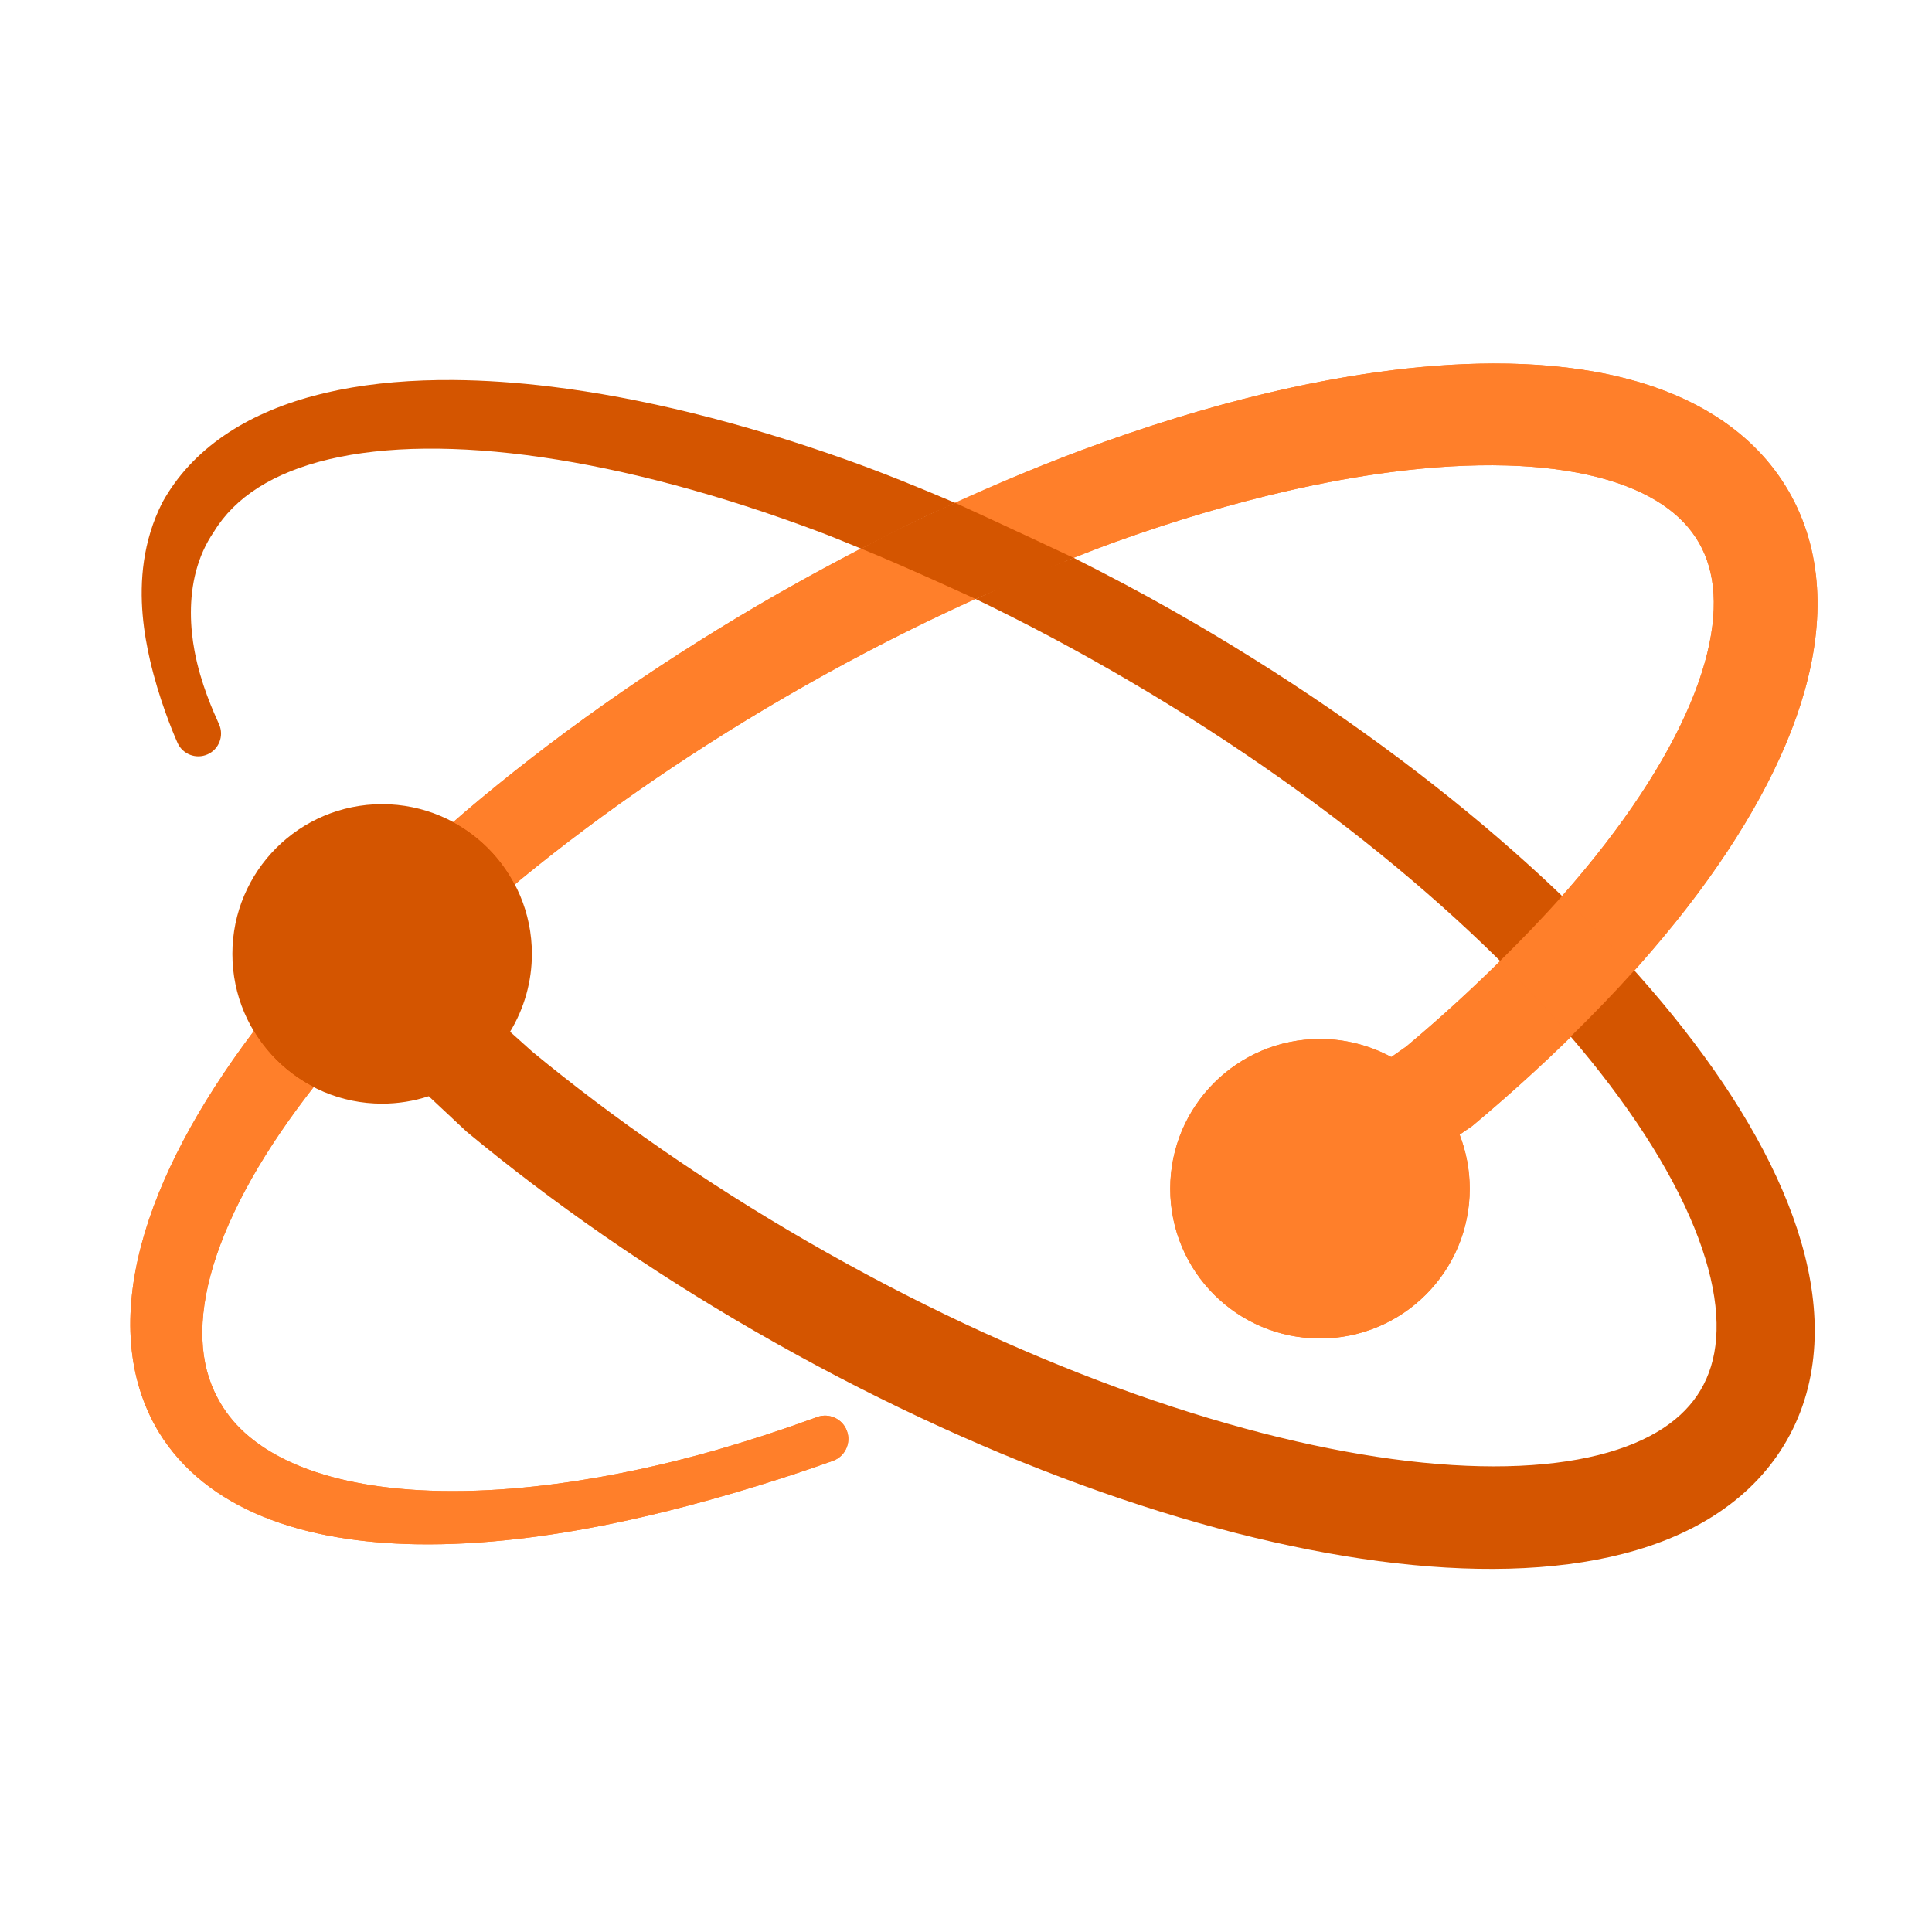
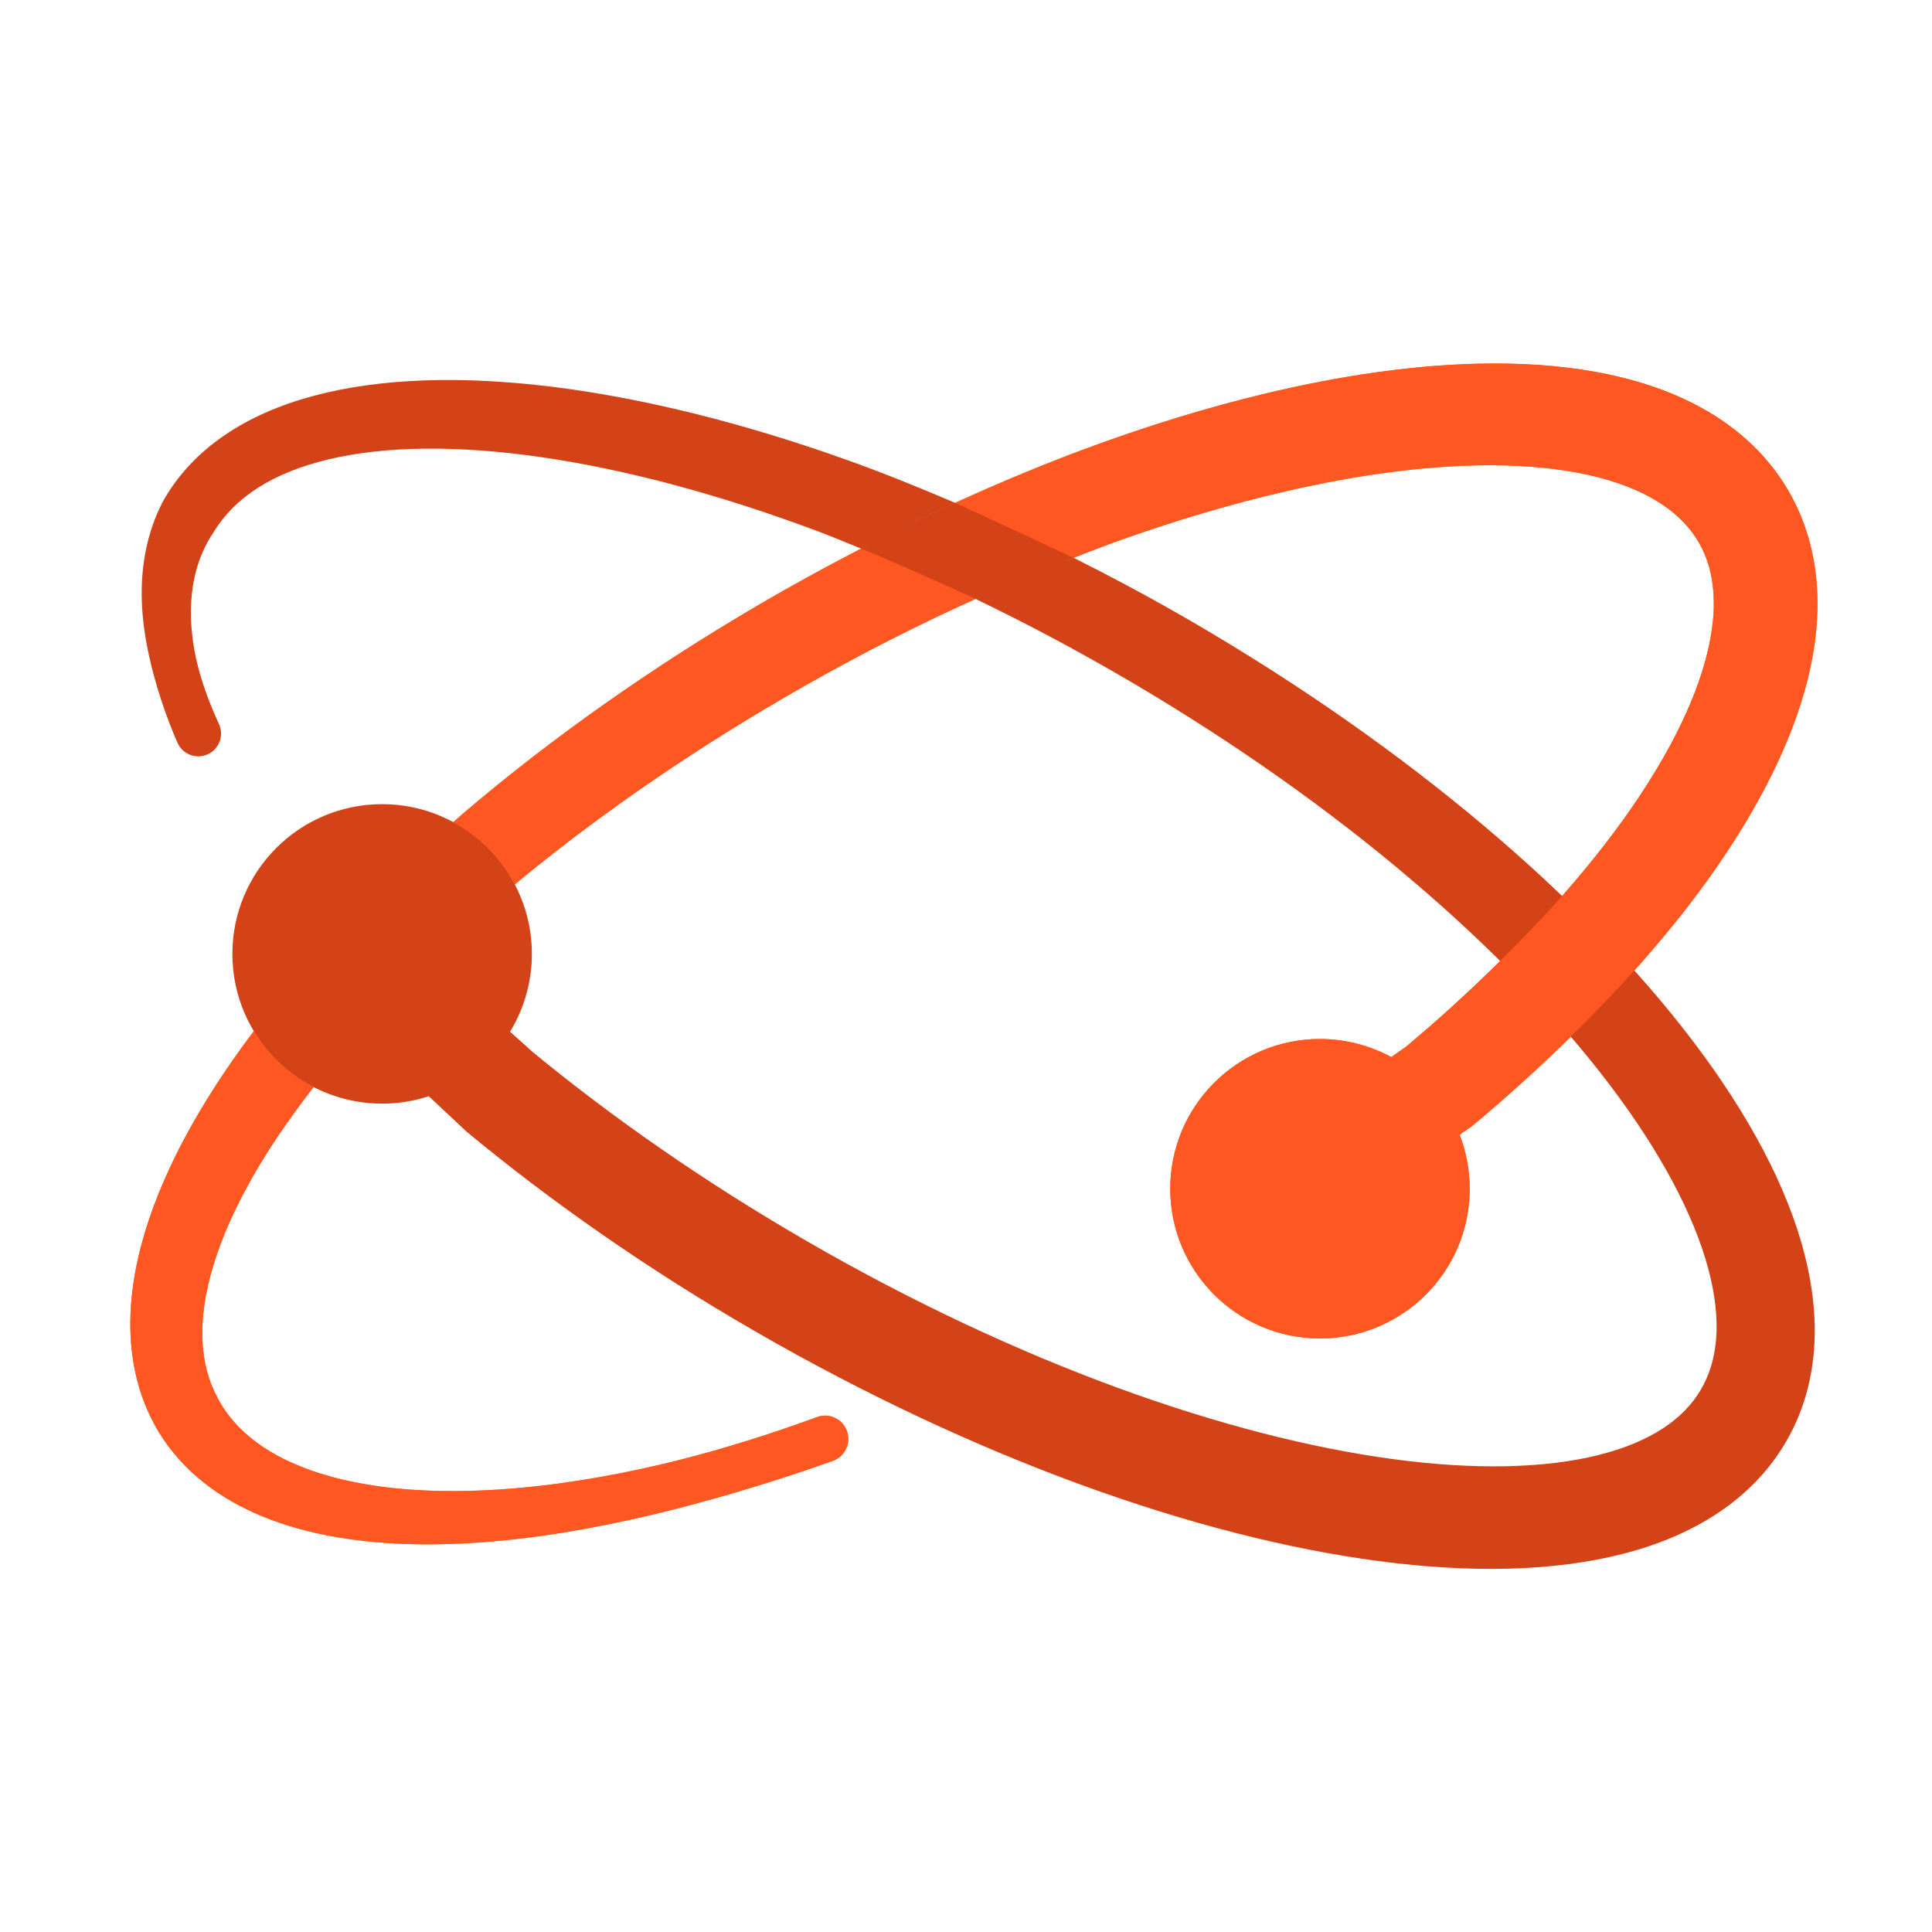
<svg xmlns="http://www.w3.org/2000/svg" version="1.1" id="Layer_1" x="0px" y="0px" viewBox="0 0 512.002 512.002" style="enable-background:new 0 0 512.002 512.002;" xml:space="preserve">
  <defs id="defs902" />
  <g id="g869" transform="matrix(0.9282275,0,0,1.017822,73.99531,-8.965951)" style="stroke-width:27.219;stroke-miterlimit:4;stroke-dasharray:none">
</g>
  <g id="g871" transform="matrix(0.9282275,0,0,1.017822,73.99531,-8.965951)" style="stroke-width:27.219;stroke-miterlimit:4;stroke-dasharray:none">
</g>
  <g id="g873" transform="matrix(0.9282275,0,0,1.017822,73.99531,-8.965951)" style="stroke-width:27.219;stroke-miterlimit:4;stroke-dasharray:none">
</g>
  <g id="g875" transform="matrix(0.9282275,0,0,1.017822,73.99531,-8.965951)" style="stroke-width:27.219;stroke-miterlimit:4;stroke-dasharray:none">
</g>
  <g id="g877" transform="matrix(0.9282275,0,0,1.017822,73.99531,-8.965951)" style="stroke-width:27.219;stroke-miterlimit:4;stroke-dasharray:none">
</g>
  <g id="g879" transform="matrix(0.9282275,0,0,1.017822,73.99531,-8.965951)" style="stroke-width:27.219;stroke-miterlimit:4;stroke-dasharray:none">
</g>
  <g id="g881" transform="matrix(0.9282275,0,0,1.017822,73.99531,-8.965951)" style="stroke-width:27.219;stroke-miterlimit:4;stroke-dasharray:none">
</g>
  <g id="g883" transform="matrix(0.9282275,0,0,1.017822,73.99531,-8.965951)" style="stroke-width:27.219;stroke-miterlimit:4;stroke-dasharray:none">
</g>
  <g id="g885" transform="matrix(0.9282275,0,0,1.017822,73.99531,-8.965951)" style="stroke-width:27.219;stroke-miterlimit:4;stroke-dasharray:none">
</g>
  <g id="g887" transform="matrix(0.9282275,0,0,1.017822,73.99531,-8.965951)" style="stroke-width:27.219;stroke-miterlimit:4;stroke-dasharray:none">
</g>
  <g id="g889" transform="matrix(0.9282275,0,0,1.017822,73.99531,-8.965951)" style="stroke-width:27.219;stroke-miterlimit:4;stroke-dasharray:none">
</g>
  <g id="g891" transform="matrix(0.9282275,0,0,1.017822,73.99531,-8.965951)" style="stroke-width:27.219;stroke-miterlimit:4;stroke-dasharray:none">
</g>
  <g id="g893" transform="matrix(0.9282275,0,0,1.017822,73.99531,-8.965951)" style="stroke-width:27.219;stroke-miterlimit:4;stroke-dasharray:none">
</g>
  <g id="g895" transform="matrix(0.9282275,0,0,1.017822,73.99531,-8.965951)" style="stroke-width:27.219;stroke-miterlimit:4;stroke-dasharray:none">
</g>
  <g id="g897" transform="matrix(0.9282275,0,0,1.017822,73.99531,-8.965951)" style="stroke-width:27.219;stroke-miterlimit:4;stroke-dasharray:none">
</g>
  <path id="path981" style="fill:#ff7f2a;fill-rule:nonzero;stroke:none;stroke-width:26.457;stroke-linecap:square;stroke-linejoin:round;stroke-miterlimit:4;stroke-dasharray:none" d="M 395.623 96.33 C 385.731 96.358 375.542 97.173 365.328 98.582 C 355.26 99.971 345.138 101.944 335.164 104.336 C 320.115 107.945 303.848 112.883 286.625 119.309 C 259.825 129.307 230.717 142.905 200.824 160.434 C 172.378 177.114 146.127 195.679 123.17 215.205 C 100.709 234.309 81.663 254.115 67.049 273.543 C 59.741 283.258 53.544 292.876 48.586 302.26 C 43.583 311.728 39.82 320.994 37.453 329.92 C 35.047 338.997 34.069 347.778 34.738 356.074 C 35.427 364.615 37.851 372.504 42.072 379.512 C 45.252 384.705 49.251 389.089 53.809 392.738 C 58.564 396.546 63.902 399.536 69.545 401.857 C 81.982 406.975 96.22 408.982 110.186 409.238 C 128.215 409.569 146.276 406.999 161.197 403.982 C 169.025 402.4 176.096 400.673 181.93 399.143 C 200.171 394.357 215.565 388.999 220.744 387.131 C 223.947 385.976 225.606 382.441 224.451 379.238 C 223.296 376.036 219.763 374.376 216.561 375.531 C 211.33 377.418 196.783 382.752 178.877 387.197 C 173.21 388.604 166.375 390.129 158.824 391.463 C 144.342 394.021 127.292 395.855 110.725 394.887 C 97.802 394.132 85.769 391.693 76.064 387.053 C 71.722 384.977 67.96 382.514 64.838 379.672 C 61.864 376.964 59.47 373.914 57.68 370.502 C 55.229 365.957 53.853 360.778 53.639 354.893 C 53.428 349.11 54.339 342.576 56.547 335.311 C 58.719 328.163 62.111 320.424 66.773 312.191 C 71.388 304.043 77.192 295.508 84.145 286.719 C 98.067 269.117 116.31 250.854 138.057 233.021 C 160.258 214.816 185.645 197.439 213.166 181.807 C 242.084 165.381 270.037 152.786 295.533 143.627 C 311.92 137.74 327.221 133.295 341.207 130.092 C 350.482 127.968 359.765 126.256 368.873 125.08 C 379.455 123.714 389.67 123.09 399.201 123.355 C 408.182 123.606 416.36 124.64 423.51 126.482 C 430.357 128.247 436.025 130.69 440.506 133.688 C 444.799 136.559 448.013 139.944 450.254 143.85 C 452.447 147.672 453.782 152.127 454.104 157.377 C 454.424 162.621 453.731 168.711 451.77 175.65 C 449.817 182.559 446.662 190.11 442.254 198.188 C 437.833 206.287 432.234 214.767 425.523 223.484 C 411.741 241.389 393.715 259.727 372.615 277.387 L 368.707 280.127 A 39.685 39.685 0 0 0 349.811 275.34 A 39.685 39.685 0 0 0 310.125 315.025 A 39.685 39.685 0 0 0 349.811 354.711 A 39.685 39.685 0 0 0 389.494 315.025 A 39.685 39.685 0 0 0 386.814 300.691 L 390.164 298.391 C 412.487 279.77 432.024 260.046 447.287 240.258 C 454.736 230.601 461.17 220.923 466.391 211.367 C 471.585 201.859 475.62 192.391 478.234 183.123 C 480.859 173.819 482.088 164.584 481.523 155.662 C 480.948 146.571 478.515 137.943 473.996 130.141 C 469.385 122.179 463.039 115.828 455.617 110.924 C 448.01 105.897 439.331 102.422 430.193 100.131 C 420.638 97.735 410.37 96.582 399.844 96.367 C 398.443 96.339 397.036 96.326 395.623 96.33 z " />
-   <path id="ellipse904" style="fill:#d45500;fill-rule:nonzero;stroke:none;stroke-width:26.457;stroke-linecap:square;stroke-linejoin:round;stroke-miterlimit:4;stroke-dasharray:none" d="M 120.266 100.711 C 117.544 100.689 114.876 100.728 112.264 100.822 C 101.567 101.21 91.772 102.572 83.023 104.926 C 74.005 107.352 66.058 110.841 59.377 115.432 C 52.409 120.219 46.927 126.132 43.072 133.066 C 37.739 143.51 37.057 154.192 37.801 162.906 C 38.189 167.454 38.976 171.588 39.762 174.992 C 42.054 184.922 45.584 193.587 47.047 196.865 C 48.403 199.905 51.968 201.27 55.008 199.914 C 58.048 198.558 59.413 194.993 58.057 191.953 C 56.661 188.825 53.206 181.343 51.559 172.512 C 51.002 169.53 50.588 166.034 50.592 162.309 C 50.599 155.034 52.196 147.482 56.682 140.924 C 59.451 136.381 63.347 132.442 68.504 129.18 C 73.497 126.021 79.723 123.466 87.275 121.689 C 94.605 119.965 103.089 118.997 112.693 118.902 C 122.066 118.81 132.42 119.548 143.65 121.184 C 165.583 124.377 190.574 130.948 217.412 141.053 C 220.978 142.395 224.633 143.951 228.25 145.414 C 233.829 142.53 239.408 139.655 244.885 137.047 C 247.701 135.706 250.424 134.568 253.209 133.299 C 243.496 129.148 233.858 125.244 224.434 121.883 C 196.267 111.837 169.752 105.376 146.152 102.479 C 137.08 101.365 128.431 100.776 120.266 100.711 z M 284.559 147.846 C 281.689 148.957 278.897 149.95 275.975 151.146 C 270.267 153.483 264.421 156.064 258.537 158.729 C 272.066 165.243 285.783 172.526 299.533 180.602 C 327.441 196.992 352.496 214.855 373.924 233.047 C 395.687 251.524 413.428 270.1 426.686 287.623 C 433.451 296.565 438.984 305.146 443.303 313.242 C 447.72 321.523 450.8 329.172 452.672 336.098 C 454.597 343.218 455.199 349.399 454.801 354.67 C 454.393 360.07 452.935 364.577 450.67 368.393 C 448.456 372.122 445.244 375.566 440.664 378.553 C 436.349 381.367 430.728 383.83 423.535 385.619 C 416.714 387.316 408.618 388.369 399.199 388.566 C 390.17 388.756 380.053 388.157 368.91 386.646 C 347.545 383.75 322.804 377.553 295.803 367.639 C 269.771 358.081 241.998 345.194 213.881 328.953 C 187.002 313.415 162.383 296.278 141.1 278.734 L 135.176 273.42 A 39.685 39.685 0 0 0 140.955 252.797 A 39.685 39.685 0 0 0 101.27 213.111 A 39.685 39.685 0 0 0 61.584 252.797 A 39.685 39.685 0 0 0 101.27 292.482 A 39.685 39.685 0 0 0 113.623 290.51 L 123.613 299.871 C 146.058 318.501 171.937 336.566 200.107 352.811 C 229.55 369.801 258.769 383.345 286.355 393.43 C 314.93 403.875 341.634 410.57 365.291 413.695 C 377.649 415.328 389.206 415.993 399.846 415.715 C 410.928 415.425 421.073 414.11 430.168 411.77 C 439.767 409.299 448.259 405.669 455.459 400.84 C 463.232 395.626 469.3 389.146 473.582 381.621 C 477.955 373.937 480.331 365.397 480.828 356.297 C 481.306 347.56 480.047 338.443 477.334 329.135 C 474.694 320.078 470.644 310.727 465.342 301.207 C 460.148 291.881 453.71 282.319 446.127 272.641 C 431.278 253.69 411.958 234.191 388.854 215.178 C 366.068 196.427 339.669 178.211 310.482 161.639 C 301.816 156.718 293.173 152.182 284.559 147.846 z " />
+   <path id="ellipse904" style="fill:#d34317;fill-rule:nonzero;stroke:none;stroke-width:26.457;stroke-linecap:square;stroke-linejoin:round;stroke-miterlimit:4;stroke-dasharray:none;fill-opacity:1" d="M 120.266 100.711 C 117.544 100.689 114.876 100.728 112.264 100.822 C 101.567 101.21 91.772 102.572 83.023 104.926 C 74.005 107.352 66.058 110.841 59.377 115.432 C 52.409 120.219 46.927 126.132 43.072 133.066 C 37.739 143.51 37.057 154.192 37.801 162.906 C 38.189 167.454 38.976 171.588 39.762 174.992 C 42.054 184.922 45.584 193.587 47.047 196.865 C 48.403 199.905 51.968 201.27 55.008 199.914 C 58.048 198.558 59.413 194.993 58.057 191.953 C 56.661 188.825 53.206 181.343 51.559 172.512 C 51.002 169.53 50.588 166.034 50.592 162.309 C 50.599 155.034 52.196 147.482 56.682 140.924 C 59.451 136.381 63.347 132.442 68.504 129.18 C 73.497 126.021 79.723 123.466 87.275 121.689 C 94.605 119.965 103.089 118.997 112.693 118.902 C 122.066 118.81 132.42 119.548 143.65 121.184 C 165.583 124.377 190.574 130.948 217.412 141.053 C 220.978 142.395 224.633 143.951 228.25 145.414 C 233.829 142.53 239.408 139.655 244.885 137.047 C 247.701 135.706 250.424 134.568 253.209 133.299 C 243.496 129.148 233.858 125.244 224.434 121.883 C 196.267 111.837 169.752 105.376 146.152 102.479 C 137.08 101.365 128.431 100.776 120.266 100.711 z M 284.559 147.846 C 281.689 148.957 278.897 149.95 275.975 151.146 C 270.267 153.483 264.421 156.064 258.537 158.729 C 272.066 165.243 285.783 172.526 299.533 180.602 C 327.441 196.992 352.496 214.855 373.924 233.047 C 395.687 251.524 413.428 270.1 426.686 287.623 C 433.451 296.565 438.984 305.146 443.303 313.242 C 447.72 321.523 450.8 329.172 452.672 336.098 C 454.597 343.218 455.199 349.399 454.801 354.67 C 454.393 360.07 452.935 364.577 450.67 368.393 C 448.456 372.122 445.244 375.566 440.664 378.553 C 436.349 381.367 430.728 383.83 423.535 385.619 C 416.714 387.316 408.618 388.369 399.199 388.566 C 390.17 388.756 380.053 388.157 368.91 386.646 C 347.545 383.75 322.804 377.553 295.803 367.639 C 269.771 358.081 241.998 345.194 213.881 328.953 C 187.002 313.415 162.383 296.278 141.1 278.734 L 135.176 273.42 A 39.685 39.685 0 0 0 140.955 252.797 A 39.685 39.685 0 0 0 101.27 213.111 A 39.685 39.685 0 0 0 61.584 252.797 A 39.685 39.685 0 0 0 101.27 292.482 A 39.685 39.685 0 0 0 113.623 290.51 L 123.613 299.871 C 146.058 318.501 171.937 336.566 200.107 352.811 C 229.55 369.801 258.769 383.345 286.355 393.43 C 314.93 403.875 341.634 410.57 365.291 413.695 C 377.649 415.328 389.206 415.993 399.846 415.715 C 410.928 415.425 421.073 414.11 430.168 411.77 C 439.767 409.299 448.259 405.669 455.459 400.84 C 463.232 395.626 469.3 389.146 473.582 381.621 C 477.955 373.937 480.331 365.397 480.828 356.297 C 481.306 347.56 480.047 338.443 477.334 329.135 C 474.694 320.078 470.644 310.727 465.342 301.207 C 460.148 291.881 453.71 282.319 446.127 272.641 C 431.278 253.69 411.958 234.191 388.854 215.178 C 366.068 196.427 339.669 178.211 310.482 161.639 C 301.816 156.718 293.173 152.182 284.559 147.846 z " />
  <ellipse style="fill:#808000;stroke:none;stroke-width:52.574;stroke-linecap:square;stroke-linejoin:round;stroke-miterlimit:4;stroke-dasharray:none" id="path915" cx="76.598" cy="221.805" r="39.685" />
  <ellipse style="fill:#808000;stroke:none;stroke-width:52.574;stroke-linecap:square;stroke-linejoin:round;stroke-miterlimit:4;stroke-dasharray:none" id="ellipse988" cx="76.598" cy="221.805" r="39.685" />
  <ellipse style="fill:#808000;stroke:none;stroke-width:52.574;stroke-linecap:square;stroke-linejoin:round;stroke-miterlimit:4;stroke-dasharray:none" id="ellipse995" cx="76.598" cy="221.805" r="39.685" />
  <ellipse style="fill:#808000;stroke:none;stroke-width:52.574;stroke-linecap:square;stroke-linejoin:round;stroke-miterlimit:4;stroke-dasharray:none" id="ellipse997" cx="76.598" cy="221.805" r="39.685" />
-   <path id="path1010" style="fill:#ff7f2a;fill-rule:nonzero;stroke:none;stroke-width:26.457;stroke-linecap:square;stroke-linejoin:round;stroke-miterlimit:4;stroke-dasharray:none" d="m 433.082,257.193 c -3.961,-4.412 -8.09,-8.834 -12.496,-13.262 -2.122,-2.132 -4.481,-4.26 -6.703,-6.391 -5.055,5.735 -10.619,11.475 -16.432,17.203 1.999,1.982 4.142,3.977 6.043,5.949 4.406,4.572 8.546,9.113 12.414,13.607 0.119,0.138 0.213,0.272 0.332,0.41 5.915,-5.795 11.577,-11.63 16.842,-17.518 z m -16.842,17.518 c -0.119,-0.138 -0.213,-0.272 -0.332,-0.41 -3.868,-4.494 -8.008,-9.035 -12.414,-13.607 -1.901,-1.972 -4.044,-3.967 -6.043,-5.949 -7.72,7.609 -15.933,15.191 -24.836,22.643 l -3.908,2.74 a 39.685,39.685 0 0 0 -18.896,-4.787 39.685,39.685 0 0 0 -39.686,39.686 39.685,39.685 0 0 0 39.686,39.686 39.685,39.685 0 0 0 39.684,-39.686 39.685,39.685 0 0 0 -2.68,-14.334 l 3.35,-2.301 c 9.253,-7.719 17.886,-15.656 26.076,-23.68 z M 395.623,96.33 c -9.892,0.028 -20.081,0.843 -30.295,2.252 -10.068,1.389 -20.19,3.362 -30.164,5.754 -15.049,3.609 -31.316,8.547 -48.539,14.973 -10.773,4.019 -21.996,8.786 -33.416,13.99 -8.201,3.737 -16.512,7.748 -24.959,12.115 -9.052,4.68 -18.178,9.597 -27.426,15.02 -28.446,16.68 -54.698,35.246 -77.654,54.771 -1.045,0.889 -1.983,1.797 -3.014,2.689 a 39.685,39.685 0 0 1 0.242,0.131 39.685,39.685 0 0 1 0.463,0.258 39.685,39.685 0 0 1 0.459,0.266 39.685,39.685 0 0 1 0.455,0.27 39.685,39.685 0 0 1 0.451,0.277 39.685,39.685 0 0 1 0.447,0.283 39.685,39.685 0 0 1 0.445,0.289 39.685,39.685 0 0 1 0.439,0.293 39.685,39.685 0 0 1 0.438,0.301 39.685,39.685 0 0 1 0.432,0.307 39.685,39.685 0 0 1 0.428,0.312 39.685,39.685 0 0 1 0.424,0.316 39.685,39.685 0 0 1 0.42,0.324 39.685,39.685 0 0 1 0.416,0.328 39.685,39.685 0 0 1 0.41,0.336 39.685,39.685 0 0 1 0.406,0.34 39.685,39.685 0 0 1 0.402,0.344 39.685,39.685 0 0 1 0.396,0.352 39.685,39.685 0 0 1 0.393,0.355 39.685,39.685 0 0 1 0.387,0.361 39.685,39.685 0 0 1 0.383,0.365 39.685,39.685 0 0 1 0.379,0.371 39.685,39.685 0 0 1 0.373,0.377 39.685,39.685 0 0 1 0.367,0.381 39.685,39.685 0 0 1 0.363,0.387 39.685,39.685 0 0 1 0.357,0.391 39.685,39.685 0 0 1 0.352,0.396 39.685,39.685 0 0 1 0.348,0.4 39.685,39.685 0 0 1 0.342,0.404 39.685,39.685 0 0 1 0.336,0.41 39.685,39.685 0 0 1 0.33,0.412 39.685,39.685 0 0 1 0.326,0.42 39.685,39.685 0 0 1 0.318,0.422 39.685,39.685 0 0 1 0.314,0.426 39.685,39.685 0 0 1 0.309,0.432 39.685,39.685 0 0 1 0.301,0.436 39.685,39.685 0 0 1 0.297,0.439 39.685,39.685 0 0 1 0.291,0.441 39.685,39.685 0 0 1 0.285,0.447 39.685,39.685 0 0 1 0.277,0.451 39.685,39.685 0 0 1 0.273,0.453 39.685,39.685 0 0 1 0.266,0.459 39.685,39.685 0 0 1 0.262,0.461 39.685,39.685 0 0 1 0.254,0.465 39.685,39.685 0 0 1 0.227,0.426 c 0.557,-0.461 1.055,-0.928 1.617,-1.389 22.202,-18.206 47.588,-35.583 75.109,-51.215 15.491,-8.799 30.663,-16.417 45.371,-23.078 8.896,-4.029 17.546,-7.6 26.021,-10.883 3.669,-1.421 7.398,-2.934 10.975,-4.219 16.387,-5.887 31.688,-10.332 45.674,-13.535 9.275,-2.124 18.558,-3.836 27.666,-5.012 10.582,-1.366 20.797,-1.99 30.328,-1.725 8.981,0.25 17.159,1.285 24.309,3.127 6.847,1.764 12.515,4.207 16.996,7.205 4.293,2.872 7.507,6.256 9.748,10.162 2.193,3.822 3.528,8.278 3.85,13.527 0.321,5.244 -0.373,11.334 -2.334,18.273 -1.953,6.909 -5.107,14.459 -9.516,22.537 -4.42,8.1 -10.02,16.579 -16.73,25.297 -3.589,4.663 -7.496,9.355 -11.641,14.057 2.222,2.131 4.582,4.259 6.703,6.391 4.406,4.427 8.535,8.85 12.496,13.262 5.032,-5.627 9.838,-11.274 14.205,-16.936 7.449,-9.657 13.883,-19.334 19.104,-28.891 5.194,-9.508 9.229,-18.976 11.844,-28.244 2.625,-9.304 3.853,-18.539 3.289,-27.461 -0.575,-9.091 -3.008,-17.719 -7.527,-25.521 -4.611,-7.962 -10.957,-14.313 -18.379,-19.217 -7.607,-5.027 -16.286,-8.502 -25.424,-10.793 -9.555,-2.395 -19.823,-3.549 -30.35,-3.764 -1.4,-0.029 -2.808,-0.041 -4.221,-0.037 z M 83.131,288.094 a 39.685,39.685 0 0 1 -0.055,-0.027 39.685,39.685 0 0 1 -0.469,-0.246 39.685,39.685 0 0 1 -0.467,-0.252 39.685,39.685 0 0 1 -0.463,-0.258 39.685,39.685 0 0 1 -0.459,-0.266 39.685,39.685 0 0 1 -0.455,-0.27 39.685,39.685 0 0 1 -0.451,-0.277 39.685,39.685 0 0 1 -0.447,-0.283 39.685,39.685 0 0 1 -0.445,-0.289 39.685,39.685 0 0 1 -0.439,-0.293 39.685,39.685 0 0 1 -0.438,-0.301 39.685,39.685 0 0 1 -0.432,-0.307 39.685,39.685 0 0 1 -0.428,-0.312 39.685,39.685 0 0 1 -0.424,-0.316 39.685,39.685 0 0 1 -0.42,-0.324 39.685,39.685 0 0 1 -0.416,-0.328 39.685,39.685 0 0 1 -0.41,-0.336 39.685,39.685 0 0 1 -0.406,-0.34 39.685,39.685 0 0 1 -0.402,-0.344 39.685,39.685 0 0 1 -0.396,-0.352 39.685,39.685 0 0 1 -0.393,-0.355 39.685,39.685 0 0 1 -0.387,-0.361 39.685,39.685 0 0 1 -0.383,-0.365 39.685,39.685 0 0 1 -0.379,-0.371 39.685,39.685 0 0 1 -0.373,-0.377 39.685,39.685 0 0 1 -0.367,-0.381 39.685,39.685 0 0 1 -0.363,-0.387 39.685,39.685 0 0 1 -0.357,-0.391 39.685,39.685 0 0 1 -0.352,-0.396 39.685,39.685 0 0 1 -0.348,-0.4 39.685,39.685 0 0 1 -0.342,-0.404 39.685,39.685 0 0 1 -0.336,-0.41 39.685,39.685 0 0 1 -0.33,-0.412 39.685,39.685 0 0 1 -0.326,-0.42 39.685,39.685 0 0 1 -0.318,-0.422 39.685,39.685 0 0 1 -0.314,-0.426 39.685,39.685 0 0 1 -0.309,-0.432 39.685,39.685 0 0 1 -0.301,-0.436 39.685,39.685 0 0 1 -0.297,-0.439 39.685,39.685 0 0 1 -0.291,-0.441 39.685,39.685 0 0 1 -0.285,-0.447 39.685,39.685 0 0 1 -0.277,-0.451 39.685,39.685 0 0 1 -0.109,-0.182 c -0.069,0.092 -0.153,0.185 -0.223,0.277 -7.308,9.716 -13.504,19.333 -18.463,28.717 -5.003,9.468 -8.766,18.734 -11.133,27.66 -2.407,9.077 -3.384,17.858 -2.715,26.154 0.689,8.541 3.112,16.43 7.334,23.438 3.179,5.194 7.179,9.577 11.736,13.227 4.756,3.808 10.094,6.798 15.736,9.119 12.437,5.117 26.675,7.124 40.641,7.381 18.03,0.331 36.091,-2.239 51.012,-5.256 7.827,-1.583 14.899,-3.309 20.732,-4.84 18.242,-4.786 33.636,-10.144 38.814,-12.012 3.203,-1.155 4.862,-4.69 3.707,-7.893 -1.155,-3.203 -4.688,-4.862 -7.891,-3.707 -5.231,1.887 -19.777,7.221 -37.684,11.666 -5.667,1.407 -12.502,2.932 -20.053,4.266 -14.483,2.558 -31.533,4.392 -48.1,3.424 -12.923,-0.755 -24.956,-3.194 -34.66,-7.834 -4.342,-2.076 -8.105,-4.539 -11.227,-7.381 -2.974,-2.708 -5.368,-5.758 -7.158,-9.17 -2.451,-4.545 -3.826,-9.724 -4.041,-15.609 -0.211,-5.783 0.7,-12.317 2.908,-19.582 2.172,-7.148 5.564,-14.887 10.227,-23.119 4.37,-7.717 9.889,-15.8 16.357,-24.098 z" />
-   <path id="path968" style="fill:#d45500;fill-rule:nonzero;stroke:none;stroke-width:26.457;stroke-linecap:square;stroke-linejoin:round;stroke-miterlimit:4;stroke-dasharray:none" d="m 284.559,147.846 c 0,0 -22.758,-10.674 -31.35,-14.547 -4.288,1.643 -17.76,8.044 -24.959,12.115 10.37,4.141 30.287,13.314 30.287,13.314 z" />
-   <path id="path1019" style="fill:#ff7f2a;fill-rule:nonzero;stroke:none;stroke-width:26.457;stroke-linecap:square;stroke-linejoin:round;stroke-miterlimit:4;stroke-dasharray:none" d="m -129.192,-189.933 c -9.892,0.028 -20.081,0.843 -30.295,2.252 -10.068,1.389 -20.19,3.362 -30.164,5.754 -15.049,3.609 -31.316,8.547 -48.539,14.973 -26.8,9.998 -55.908,23.596 -85.801,41.125 -28.446,16.68 -54.698,35.246 -77.654,54.771 -22.461,19.104 -41.507,38.91 -56.121,58.338 -7.308,9.716 -13.504,19.333 -18.463,28.717 -5.003,9.468 -8.766,18.734 -11.133,27.66 -2.407,9.077 -3.384,17.858 -2.715,26.154 0.689,8.541 3.112,16.43 7.334,23.438 3.179,5.194 7.179,9.577 11.736,13.227 4.756,3.808 10.094,6.798 15.736,9.119 12.437,5.117 26.675,7.124 40.641,7.381 18.03,0.331 36.091,-2.239 51.012,-5.256 7.827,-1.583 14.899,-3.309 20.732,-4.84 18.242,-4.786 33.636,-10.144 38.814,-12.012 3.203,-1.155 4.862,-4.69 3.707,-7.893 -1.155,-3.203 -4.688,-4.862 -7.891,-3.707 -5.231,1.887 -19.777,7.221 -37.684,11.666 -5.667,1.407 -12.502,2.932 -20.053,4.266 -14.483,2.558 -31.533,4.392 -48.1,3.424 -12.923,-0.755 -24.956,-3.194 -34.66,-7.834 -4.342,-2.076 -8.105,-4.539 -11.227,-7.381 -2.974,-2.708 -5.368,-5.758 -7.158,-9.17 -2.451,-4.545 -3.826,-9.724 -4.041,-15.609 -0.211,-5.783 0.7,-12.317 2.908,-19.582 2.172,-7.148 5.564,-14.887 10.227,-23.119 4.615,-8.149 10.418,-16.683 17.371,-25.473 13.923,-17.601 32.166,-35.865 53.912,-53.697 22.202,-18.206 47.588,-35.583 75.109,-51.215 28.918,-16.426 56.871,-29.02 82.367,-38.18 16.387,-5.887 31.688,-10.332 45.674,-13.535 9.275,-2.124 18.558,-3.836 27.666,-5.012 10.582,-1.366 20.797,-1.99 30.328,-1.725 8.981,0.25 17.159,1.285 24.309,3.127 6.847,1.764 12.515,4.207 16.996,7.205 4.293,2.872 7.507,6.256 9.748,10.162 2.193,3.822 3.528,8.278 3.85,13.527 0.321,5.244 -0.373,11.334 -2.334,18.273 -1.953,6.909 -5.107,14.459 -9.516,22.537 -4.42,8.1 -10.02,16.579 -16.73,25.297 -13.783,17.904 -31.809,36.242 -52.908,53.902 l -3.908,2.74 a 39.685,39.685 0 0 0 -18.896,-4.787 39.685,39.685 0 0 0 -39.686,39.686 39.685,39.685 0 0 0 39.686,39.686 39.685,39.685 0 0 0 39.684,-39.686 39.685,39.685 0 0 0 -2.68,-14.334 l 3.35,-2.301 c 22.323,-18.621 41.86,-38.345 57.123,-58.133 7.449,-9.657 13.883,-19.334 19.104,-28.891 5.194,-9.508 9.229,-18.976 11.844,-28.244 2.625,-9.304 3.853,-18.539 3.289,-27.461 -0.575,-9.091 -3.008,-17.719 -7.527,-25.521 -4.611,-7.962 -10.957,-14.313 -18.379,-19.217 -7.607,-5.027 -16.286,-8.502 -25.424,-10.793 -9.555,-2.395 -19.823,-3.549 -30.35,-3.764 -1.4,-0.029 -2.808,-0.041 -4.221,-0.037 z" />
-   <path id="path1021" style="fill:#d45500;fill-rule:nonzero;stroke:none;stroke-width:26.457;stroke-linecap:square;stroke-linejoin:round;stroke-miterlimit:4;stroke-dasharray:none" d="m -404.549,-185.552 c -2.722,-0.021 -5.39,0.017 -8.002,0.111 -10.696,0.388 -20.492,1.75 -29.24,4.104 -9.018,2.426 -16.965,5.915 -23.646,10.506 -6.968,4.787 -12.45,10.701 -16.305,17.635 -5.333,10.443 -6.015,21.126 -5.271,29.84 0.388,4.547 1.175,8.681 1.961,12.086 2.292,9.93 5.823,18.594 7.285,21.873 1.356,3.04 4.921,4.405 7.961,3.049 3.04,-1.356 4.405,-4.921 3.049,-7.961 -1.395,-3.128 -4.85,-10.611 -6.498,-19.441 -0.556,-2.982 -0.971,-6.478 -0.967,-10.203 0.008,-7.274 1.605,-14.826 6.09,-21.385 2.769,-4.543 6.665,-8.482 11.822,-11.744 4.993,-3.159 11.219,-5.713 18.771,-7.49 7.329,-1.724 15.814,-2.692 25.418,-2.787 9.373,-0.093 19.727,0.646 30.957,2.281 21.932,3.194 46.923,9.764 73.762,19.869 3.566,1.343 7.221,2.898 10.838,4.361 5.579,-2.884 11.158,-5.759 16.635,-8.367 2.816,-1.341 5.539,-2.479 8.324,-3.748 -9.713,-4.151 -19.351,-8.055 -28.775,-11.416 -28.167,-10.046 -54.681,-16.507 -78.281,-19.404 -9.072,-1.114 -17.721,-1.703 -25.887,-1.768 z m 164.293,47.135 c -2.87,1.112 -5.662,2.105 -8.584,3.301 -5.707,2.336 -11.554,4.917 -17.438,7.582 13.529,6.515 27.246,13.797 40.996,21.873 27.908,16.391 52.963,34.253 74.391,52.445 21.763,18.477 39.504,37.053 52.762,54.576 6.765,8.942 12.299,17.523 16.617,25.619 4.417,8.28 7.497,15.929 9.369,22.855 1.925,7.121 2.527,13.302 2.129,18.572 -0.408,5.4 -1.866,9.907 -4.131,13.723 -2.214,3.729 -5.426,7.173 -10.006,10.16 -4.315,2.814 -9.936,5.277 -17.129,7.066 -6.821,1.696 -14.917,2.749 -24.336,2.947 -9.029,0.19 -19.146,-0.409 -30.289,-1.92 -21.365,-2.897 -46.106,-9.094 -73.107,-19.008 -26.031,-9.558 -53.805,-22.445 -81.922,-38.686 -26.879,-15.538 -51.498,-32.675 -72.781,-50.219 l -5.924,-5.314 a 39.685,39.685 0 0 0 5.779,-20.623 39.685,39.685 0 0 0 -39.686,-39.686 39.685,39.685 0 0 0 -39.686,39.686 39.685,39.685 0 0 0 39.686,39.686 39.685,39.685 0 0 0 12.354,-1.973 l 9.99,9.361 c 22.444,18.63 48.323,36.695 76.494,52.939 29.442,16.991 58.662,30.535 86.248,40.619 28.574,10.445 55.279,17.14 78.936,20.266 12.358,1.633 23.915,2.298 34.555,2.02 11.082,-0.29 21.228,-1.605 30.322,-3.945 9.599,-2.47 18.091,-6.1 25.291,-10.93 7.773,-5.214 13.841,-11.694 18.123,-19.219 4.373,-7.684 6.749,-16.224 7.246,-25.324 0.477,-8.737 -0.781,-17.854 -3.494,-27.162 -2.64,-9.057 -6.69,-18.408 -11.992,-27.928 -5.194,-9.326 -11.631,-18.888 -19.215,-28.566 -14.849,-18.951 -34.169,-38.45 -57.273,-57.463 -22.786,-18.751 -49.185,-36.966 -78.371,-53.539 -8.667,-4.921 -17.309,-9.457 -25.924,-13.793 z" />
-   <path id="path1025" style="fill:#d45500;fill-rule:nonzero;stroke:none;stroke-width:26.457;stroke-linecap:square;stroke-linejoin:round;stroke-miterlimit:4;stroke-dasharray:none" d="m -240.257,-138.417 c 0,0 -22.758,-10.674 -31.35,-14.547 -4.288,1.643 -17.76,8.044 -24.959,12.115 10.37,4.141 30.287,13.314 30.287,13.314 z" />
+   <path id="path1010" style="fill:#ff5722;fill-rule:nonzero;stroke:none;stroke-width:26.457;stroke-linecap:square;stroke-linejoin:round;stroke-miterlimit:4;stroke-dasharray:none;fill-opacity:1" d="m 433.082,257.193 c -3.961,-4.412 -8.09,-8.834 -12.496,-13.262 -2.122,-2.132 -4.481,-4.26 -6.703,-6.391 -5.055,5.735 -10.619,11.475 -16.432,17.203 1.999,1.982 4.142,3.977 6.043,5.949 4.406,4.572 8.546,9.113 12.414,13.607 0.119,0.138 0.213,0.272 0.332,0.41 5.915,-5.795 11.577,-11.63 16.842,-17.518 z m -16.842,17.518 c -0.119,-0.138 -0.213,-0.272 -0.332,-0.41 -3.868,-4.494 -8.008,-9.035 -12.414,-13.607 -1.901,-1.972 -4.044,-3.967 -6.043,-5.949 -7.72,7.609 -15.933,15.191 -24.836,22.643 l -3.908,2.74 a 39.685,39.685 0 0 0 -18.896,-4.787 39.685,39.685 0 0 0 -39.686,39.686 39.685,39.685 0 0 0 39.686,39.686 39.685,39.685 0 0 0 39.684,-39.686 39.685,39.685 0 0 0 -2.68,-14.334 l 3.35,-2.301 c 9.253,-7.719 17.886,-15.656 26.076,-23.68 z M 395.623,96.33 c -9.892,0.028 -20.081,0.843 -30.295,2.252 -10.068,1.389 -20.19,3.362 -30.164,5.754 -15.049,3.609 -31.316,8.547 -48.539,14.973 -10.773,4.019 -21.996,8.786 -33.416,13.99 -8.201,3.737 -16.512,7.748 -24.959,12.115 -9.052,4.68 -18.178,9.597 -27.426,15.02 -28.446,16.68 -54.698,35.246 -77.654,54.771 -1.045,0.889 -1.983,1.797 -3.014,2.689 a 39.685,39.685 0 0 1 0.242,0.131 39.685,39.685 0 0 1 0.463,0.258 39.685,39.685 0 0 1 0.459,0.266 39.685,39.685 0 0 1 0.455,0.27 39.685,39.685 0 0 1 0.451,0.277 39.685,39.685 0 0 1 0.447,0.283 39.685,39.685 0 0 1 0.445,0.289 39.685,39.685 0 0 1 0.439,0.293 39.685,39.685 0 0 1 0.438,0.301 39.685,39.685 0 0 1 0.432,0.307 39.685,39.685 0 0 1 0.428,0.312 39.685,39.685 0 0 1 0.424,0.316 39.685,39.685 0 0 1 0.42,0.324 39.685,39.685 0 0 1 0.416,0.328 39.685,39.685 0 0 1 0.41,0.336 39.685,39.685 0 0 1 0.406,0.34 39.685,39.685 0 0 1 0.402,0.344 39.685,39.685 0 0 1 0.396,0.352 39.685,39.685 0 0 1 0.393,0.355 39.685,39.685 0 0 1 0.387,0.361 39.685,39.685 0 0 1 0.383,0.365 39.685,39.685 0 0 1 0.379,0.371 39.685,39.685 0 0 1 0.373,0.377 39.685,39.685 0 0 1 0.367,0.381 39.685,39.685 0 0 1 0.363,0.387 39.685,39.685 0 0 1 0.357,0.391 39.685,39.685 0 0 1 0.352,0.396 39.685,39.685 0 0 1 0.348,0.4 39.685,39.685 0 0 1 0.342,0.404 39.685,39.685 0 0 1 0.336,0.41 39.685,39.685 0 0 1 0.33,0.412 39.685,39.685 0 0 1 0.326,0.42 39.685,39.685 0 0 1 0.318,0.422 39.685,39.685 0 0 1 0.314,0.426 39.685,39.685 0 0 1 0.309,0.432 39.685,39.685 0 0 1 0.301,0.436 39.685,39.685 0 0 1 0.297,0.439 39.685,39.685 0 0 1 0.291,0.441 39.685,39.685 0 0 1 0.285,0.447 39.685,39.685 0 0 1 0.277,0.451 39.685,39.685 0 0 1 0.273,0.453 39.685,39.685 0 0 1 0.266,0.459 39.685,39.685 0 0 1 0.262,0.461 39.685,39.685 0 0 1 0.254,0.465 39.685,39.685 0 0 1 0.227,0.426 c 0.557,-0.461 1.055,-0.928 1.617,-1.389 22.202,-18.206 47.588,-35.583 75.109,-51.215 15.491,-8.799 30.663,-16.417 45.371,-23.078 8.896,-4.029 17.546,-7.6 26.021,-10.883 3.669,-1.421 7.398,-2.934 10.975,-4.219 16.387,-5.887 31.688,-10.332 45.674,-13.535 9.275,-2.124 18.558,-3.836 27.666,-5.012 10.582,-1.366 20.797,-1.99 30.328,-1.725 8.981,0.25 17.159,1.285 24.309,3.127 6.847,1.764 12.515,4.207 16.996,7.205 4.293,2.872 7.507,6.256 9.748,10.162 2.193,3.822 3.528,8.278 3.85,13.527 0.321,5.244 -0.373,11.334 -2.334,18.273 -1.953,6.909 -5.107,14.459 -9.516,22.537 -4.42,8.1 -10.02,16.579 -16.73,25.297 -3.589,4.663 -7.496,9.355 -11.641,14.057 2.222,2.131 4.582,4.259 6.703,6.391 4.406,4.427 8.535,8.85 12.496,13.262 5.032,-5.627 9.838,-11.274 14.205,-16.936 7.449,-9.657 13.883,-19.334 19.104,-28.891 5.194,-9.508 9.229,-18.976 11.844,-28.244 2.625,-9.304 3.853,-18.539 3.289,-27.461 -0.575,-9.091 -3.008,-17.719 -7.527,-25.521 -4.611,-7.962 -10.957,-14.313 -18.379,-19.217 -7.607,-5.027 -16.286,-8.502 -25.424,-10.793 -9.555,-2.395 -19.823,-3.549 -30.35,-3.764 -1.4,-0.029 -2.808,-0.041 -4.221,-0.037 z M 83.131,288.094 a 39.685,39.685 0 0 1 -0.055,-0.027 39.685,39.685 0 0 1 -0.469,-0.246 39.685,39.685 0 0 1 -0.467,-0.252 39.685,39.685 0 0 1 -0.463,-0.258 39.685,39.685 0 0 1 -0.459,-0.266 39.685,39.685 0 0 1 -0.455,-0.27 39.685,39.685 0 0 1 -0.451,-0.277 39.685,39.685 0 0 1 -0.447,-0.283 39.685,39.685 0 0 1 -0.445,-0.289 39.685,39.685 0 0 1 -0.439,-0.293 39.685,39.685 0 0 1 -0.438,-0.301 39.685,39.685 0 0 1 -0.432,-0.307 39.685,39.685 0 0 1 -0.428,-0.312 39.685,39.685 0 0 1 -0.424,-0.316 39.685,39.685 0 0 1 -0.42,-0.324 39.685,39.685 0 0 1 -0.416,-0.328 39.685,39.685 0 0 1 -0.41,-0.336 39.685,39.685 0 0 1 -0.406,-0.34 39.685,39.685 0 0 1 -0.402,-0.344 39.685,39.685 0 0 1 -0.396,-0.352 39.685,39.685 0 0 1 -0.393,-0.355 39.685,39.685 0 0 1 -0.387,-0.361 39.685,39.685 0 0 1 -0.383,-0.365 39.685,39.685 0 0 1 -0.379,-0.371 39.685,39.685 0 0 1 -0.373,-0.377 39.685,39.685 0 0 1 -0.367,-0.381 39.685,39.685 0 0 1 -0.363,-0.387 39.685,39.685 0 0 1 -0.357,-0.391 39.685,39.685 0 0 1 -0.352,-0.396 39.685,39.685 0 0 1 -0.348,-0.4 39.685,39.685 0 0 1 -0.342,-0.404 39.685,39.685 0 0 1 -0.336,-0.41 39.685,39.685 0 0 1 -0.33,-0.412 39.685,39.685 0 0 1 -0.326,-0.42 39.685,39.685 0 0 1 -0.318,-0.422 39.685,39.685 0 0 1 -0.314,-0.426 39.685,39.685 0 0 1 -0.309,-0.432 39.685,39.685 0 0 1 -0.301,-0.436 39.685,39.685 0 0 1 -0.297,-0.439 39.685,39.685 0 0 1 -0.291,-0.441 39.685,39.685 0 0 1 -0.285,-0.447 39.685,39.685 0 0 1 -0.277,-0.451 39.685,39.685 0 0 1 -0.109,-0.182 c -0.069,0.092 -0.153,0.185 -0.223,0.277 -7.308,9.716 -13.504,19.333 -18.463,28.717 -5.003,9.468 -8.766,18.734 -11.133,27.66 -2.407,9.077 -3.384,17.858 -2.715,26.154 0.689,8.541 3.112,16.43 7.334,23.438 3.179,5.194 7.179,9.577 11.736,13.227 4.756,3.808 10.094,6.798 15.736,9.119 12.437,5.117 26.675,7.124 40.641,7.381 18.03,0.331 36.091,-2.239 51.012,-5.256 7.827,-1.583 14.899,-3.309 20.732,-4.84 18.242,-4.786 33.636,-10.144 38.814,-12.012 3.203,-1.155 4.862,-4.69 3.707,-7.893 -1.155,-3.203 -4.688,-4.862 -7.891,-3.707 -5.231,1.887 -19.777,7.221 -37.684,11.666 -5.667,1.407 -12.502,2.932 -20.053,4.266 -14.483,2.558 -31.533,4.392 -48.1,3.424 -12.923,-0.755 -24.956,-3.194 -34.66,-7.834 -4.342,-2.076 -8.105,-4.539 -11.227,-7.381 -2.974,-2.708 -5.368,-5.758 -7.158,-9.17 -2.451,-4.545 -3.826,-9.724 -4.041,-15.609 -0.211,-5.783 0.7,-12.317 2.908,-19.582 2.172,-7.148 5.564,-14.887 10.227,-23.119 4.37,-7.717 9.889,-15.8 16.357,-24.098 z" />
+   <path id="path968" style="fill:#d34317;fill-rule:nonzero;stroke:none;stroke-width:26.457;stroke-linecap:square;stroke-linejoin:round;stroke-miterlimit:4;stroke-dasharray:none;fill-opacity:1" d="m 284.559,147.846 c 0,0 -22.758,-10.674 -31.35,-14.547 -4.288,1.643 -17.76,8.044 -24.959,12.115 10.37,4.141 30.287,13.314 30.287,13.314 z" />
</svg>
